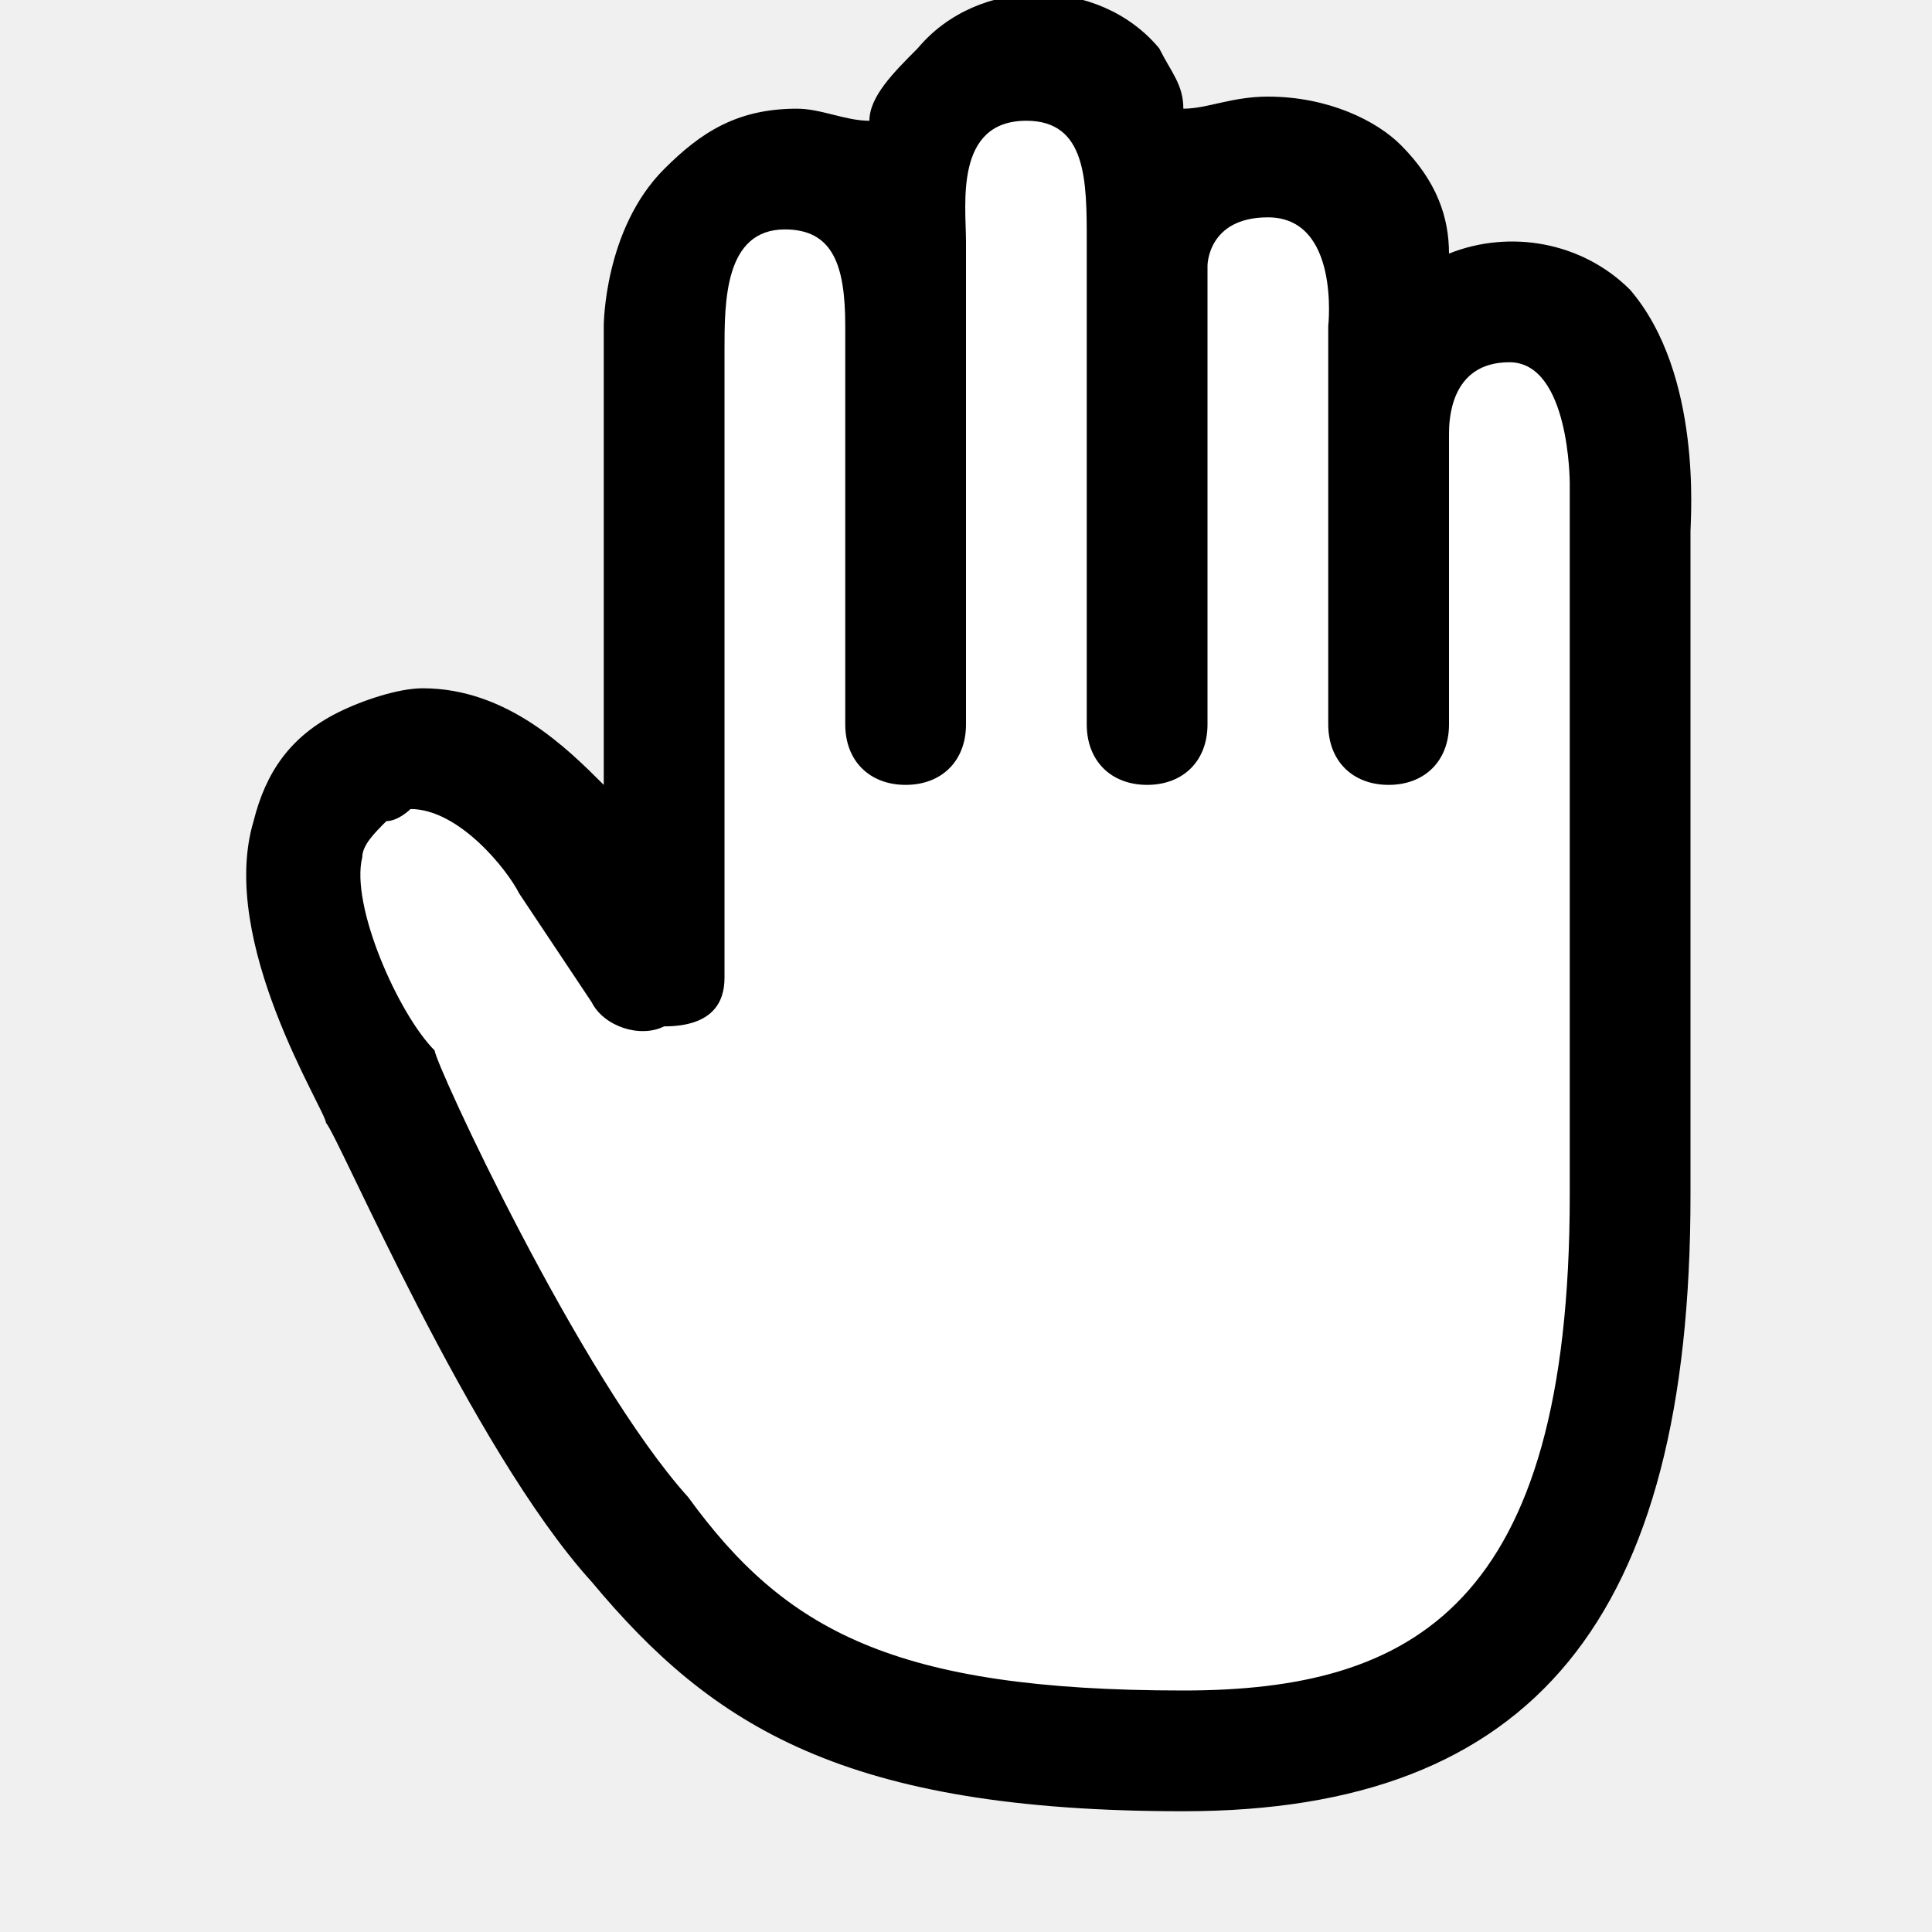
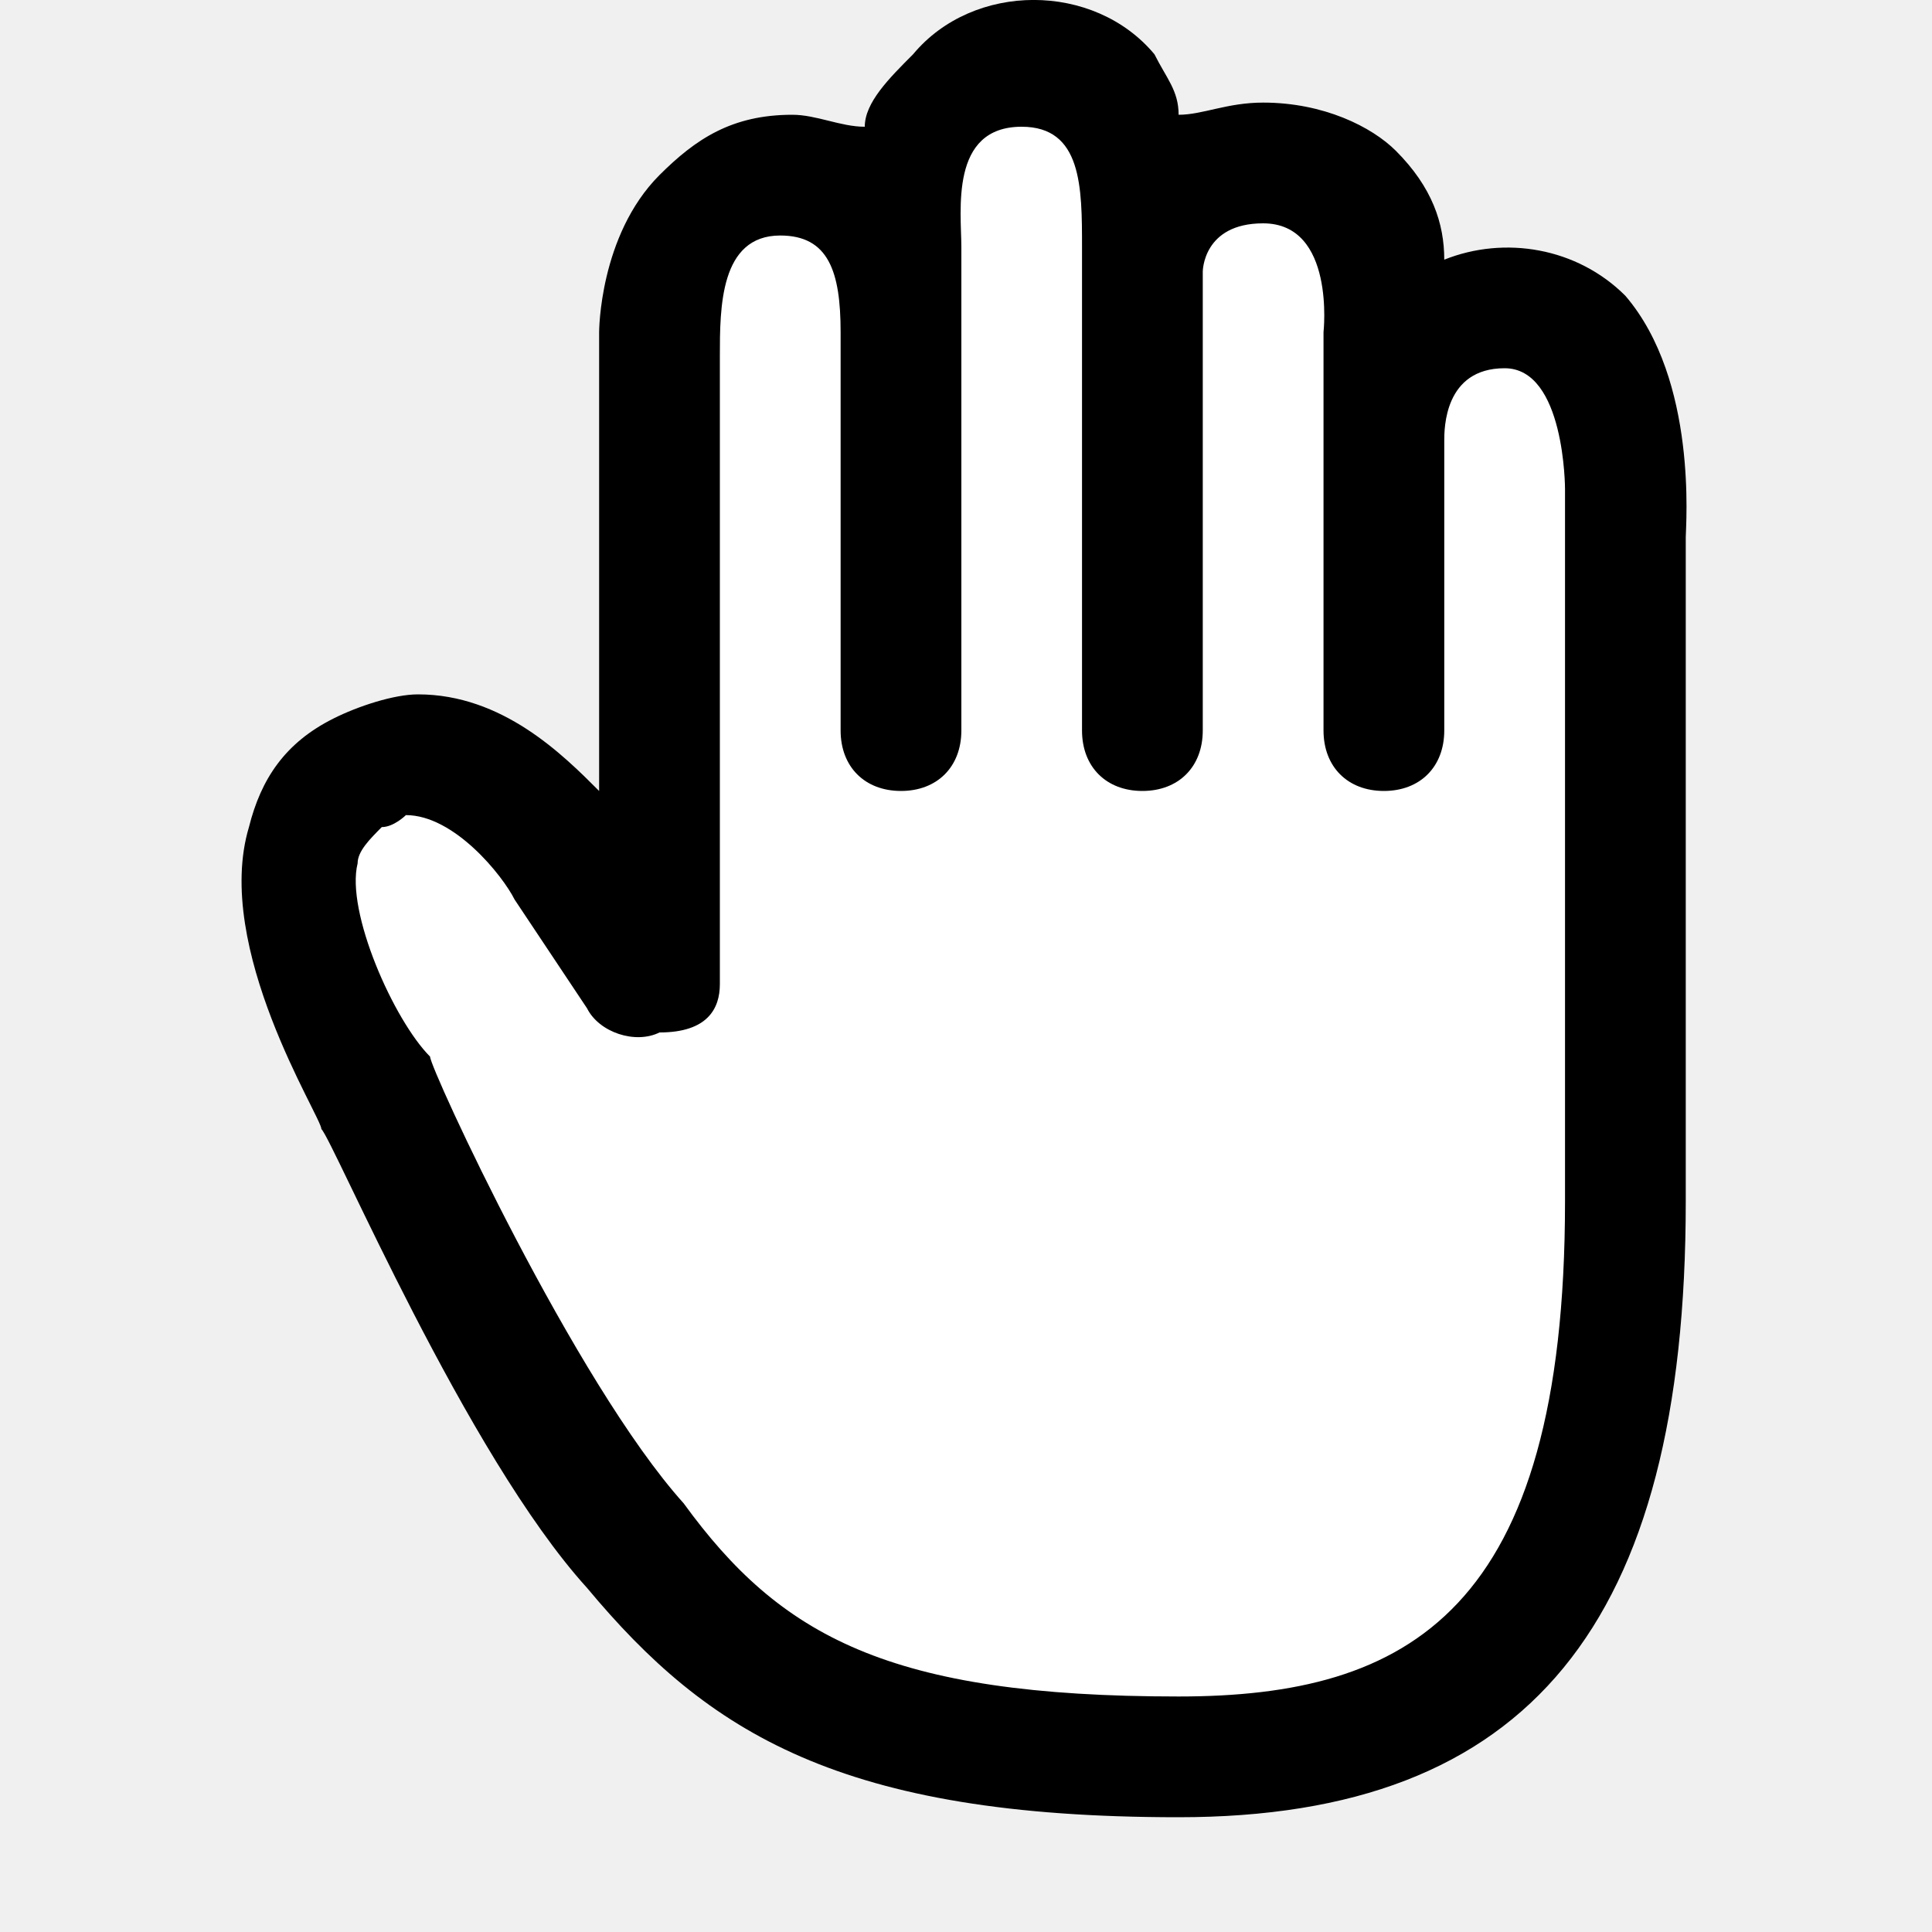
- <svg xmlns="http://www.w3.org/2000/svg" width="24" height="24" viewBox="0 0 24 24" fill="none">
+ <svg xmlns="http://www.w3.org/2000/svg" width="20" height="20" viewBox="0 0 20 20" fill="none">
  <g clip-path="url(#clip0_94_10)">
-     <path d="M20.25 3.6C19.65 3 18.75 2.85 18 3.15C18 2.7 17.85 2.25 17.4 1.8C17.1 1.5 16.5 1.2 15.75 1.2C15.3 1.2 15 1.35 14.7 1.35C14.7 1.05 14.55 0.9 14.4 0.6C13.65 -0.3 12.15 -0.3 11.4 0.6C11.1 0.9 10.8 1.2 10.8 1.5C10.5 1.5 10.2 1.35 9.9 1.35C9.15 1.35 8.7 1.65 8.25 2.1C7.5 2.85 7.5 4.05 7.5 4.05V9.75C7.05 9.3 6.3 8.55 5.25 8.55C4.95 8.55 4.5 8.7 4.2 8.85C3.6 9.15 3.3 9.6 3.15 10.2C2.7 11.7 4.05 13.8 4.05 13.95C4.2 14.1 5.85 18 7.35 19.65C8.85 21.45 10.5 22.5 14.7 22.5C19.05 22.5 21 20.1 21 14.85V6.6C21 6.45 21.15 4.65 20.25 3.6Z" fill="white" />
-     <path d="M20.25 3.6C19.65 3 18.75 2.85 18 3.15C18 2.7 17.85 2.25 17.4 1.8C17.1 1.5 16.5 1.2 15.75 1.2C15.3 1.2 15 1.35 14.7 1.35C14.7 1.05 14.55 0.9 14.4 0.6C13.65 -0.3 12.15 -0.3 11.4 0.6C11.1 0.9 10.8 1.2 10.8 1.5C10.5 1.5 10.2 1.35 9.9 1.35C9.15 1.35 8.7 1.65 8.25 2.1C7.5 2.85 7.5 4.05 7.5 4.05V9.75C7.05 9.3 6.3 8.55 5.25 8.55C4.95 8.55 4.5 8.7 4.2 8.85C3.6 9.15 3.3 9.6 3.15 10.2C2.7 11.7 4.05 13.8 4.05 13.95C4.2 14.1 5.85 18 7.35 19.65C8.85 21.45 10.5 22.5 14.7 22.5C19.05 22.5 21 20.1 21 14.85V6.6C21 6.45 21.15 4.65 20.25 3.6ZM12 3C12 2.55 11.85 1.5 12.75 1.5C13.5 1.5 13.5 2.25 13.5 3V9C13.5 9.45 13.8 9.75 14.25 9.75C14.7 9.75 15 9.45 15 9V3.3C15 3.3 15 2.7 15.75 2.7C16.65 2.7 16.5 4.05 16.5 4.05V9C16.5 9.45 16.8 9.75 17.25 9.75C17.7 9.75 18 9.45 18 9V5.4C18 5.25 18 4.5 18.75 4.5C19.5 4.5 19.5 6 19.5 6V14.85C19.5 19.95 17.55 21 14.7 21C11.1 21 9.75 20.25 8.55 18.6C7.2 17.1 5.4 13.2 5.4 13.05C4.95 12.6 4.35 11.25 4.5 10.65C4.5 10.5 4.65 10.35 4.8 10.2C4.95 10.2 5.1 10.05 5.1 10.05C5.7 10.05 6.3 10.8 6.45 11.1L7.35 12.45C7.5 12.75 7.95 12.9 8.25 12.75C8.85 12.75 9 12.45 9 12.15V4.35C9 3.75 9 2.85 9.75 2.85C10.35 2.85 10.5 3.3 10.5 4.05V9C10.5 9.45 10.8 9.75 11.25 9.75C11.7 9.75 12 9.45 12 9V3Z" fill="black" />
+     <path d="M16.826 3.062C16.326 2.562 15.576 2.438 14.951 2.688C14.951 2.312 14.826 1.938 14.451 1.562C14.201 1.312 13.701 1.062 13.076 1.062C12.701 1.062 12.451 1.188 12.201 1.188C12.201 0.938 12.076 0.812 11.951 0.562C11.326 -0.188 10.076 -0.188 9.452 0.562C9.202 0.812 8.952 1.062 8.952 1.312C8.702 1.312 8.452 1.188 8.202 1.188C7.577 1.188 7.202 1.438 6.827 1.812C6.202 2.438 6.202 3.438 6.202 3.438V8.188C5.827 7.812 5.202 7.188 4.327 7.188C4.077 7.188 3.702 7.312 3.452 7.438C2.952 7.688 2.702 8.062 2.577 8.562C2.202 9.812 3.327 11.562 3.327 11.688C3.452 11.812 4.827 15.062 6.077 16.438C7.327 17.938 8.702 18.812 12.201 18.812C15.826 18.812 17.451 16.812 17.451 12.438V5.562C17.451 5.438 17.576 3.938 16.826 3.062Z" fill="white" />
+     <path d="M16.826 3.062C16.326 2.562 15.576 2.438 14.951 2.688C14.951 2.312 14.826 1.938 14.451 1.562C14.201 1.312 13.701 1.062 13.076 1.062C12.701 1.062 12.451 1.188 12.201 1.188C12.201 0.938 12.076 0.812 11.951 0.562C11.326 -0.188 10.076 -0.188 9.452 0.562C9.202 0.812 8.952 1.062 8.952 1.312C8.702 1.312 8.452 1.188 8.202 1.188C7.577 1.188 7.202 1.438 6.827 1.812C6.202 2.438 6.202 3.438 6.202 3.438V8.188C5.827 7.812 5.202 7.188 4.327 7.188C4.077 7.188 3.702 7.312 3.452 7.438C2.952 7.688 2.702 8.062 2.577 8.562C2.202 9.812 3.327 11.562 3.327 11.688C3.452 11.812 4.827 15.062 6.077 16.438C7.327 17.938 8.702 18.812 12.201 18.812C15.826 18.812 17.451 16.812 17.451 12.438V5.562C17.451 5.438 17.576 3.938 16.826 3.062ZM9.952 2.562C9.952 2.188 9.827 1.312 10.576 1.312C11.201 1.312 11.201 1.938 11.201 2.562V7.562C11.201 7.938 11.451 8.188 11.826 8.188C12.201 8.188 12.451 7.938 12.451 7.562V2.812C12.451 2.812 12.451 2.312 13.076 2.312C13.826 2.312 13.701 3.438 13.701 3.438V7.562C13.701 7.938 13.951 8.188 14.326 8.188C14.701 8.188 14.951 7.938 14.951 7.562V4.562C14.951 4.438 14.951 3.812 15.576 3.812C16.201 3.812 16.201 5.062 16.201 5.062V12.438C16.201 16.688 14.576 17.562 12.201 17.562C9.202 17.562 8.077 16.938 7.077 15.562C5.952 14.312 4.452 11.062 4.452 10.938C4.077 10.562 3.577 9.438 3.702 8.938C3.702 8.812 3.827 8.688 3.952 8.562C4.077 8.562 4.202 8.438 4.202 8.438C4.702 8.438 5.202 9.062 5.327 9.312L6.077 10.438C6.202 10.688 6.577 10.812 6.827 10.688C7.327 10.688 7.452 10.438 7.452 10.188V3.688C7.452 3.188 7.452 2.438 8.077 2.438C8.577 2.438 8.702 2.812 8.702 3.438V7.562C8.702 7.938 8.952 8.188 9.327 8.188C9.702 8.188 9.952 7.938 9.952 7.562V2.562Z" fill="black" />
  </g>
  <defs>
    <clipPath id="clip0_94_10">
-       <rect width="24" height="24" fill="white" />
+       <rect width="20" height="20" fill="white" />
    </clipPath>
  </defs>
</svg>
